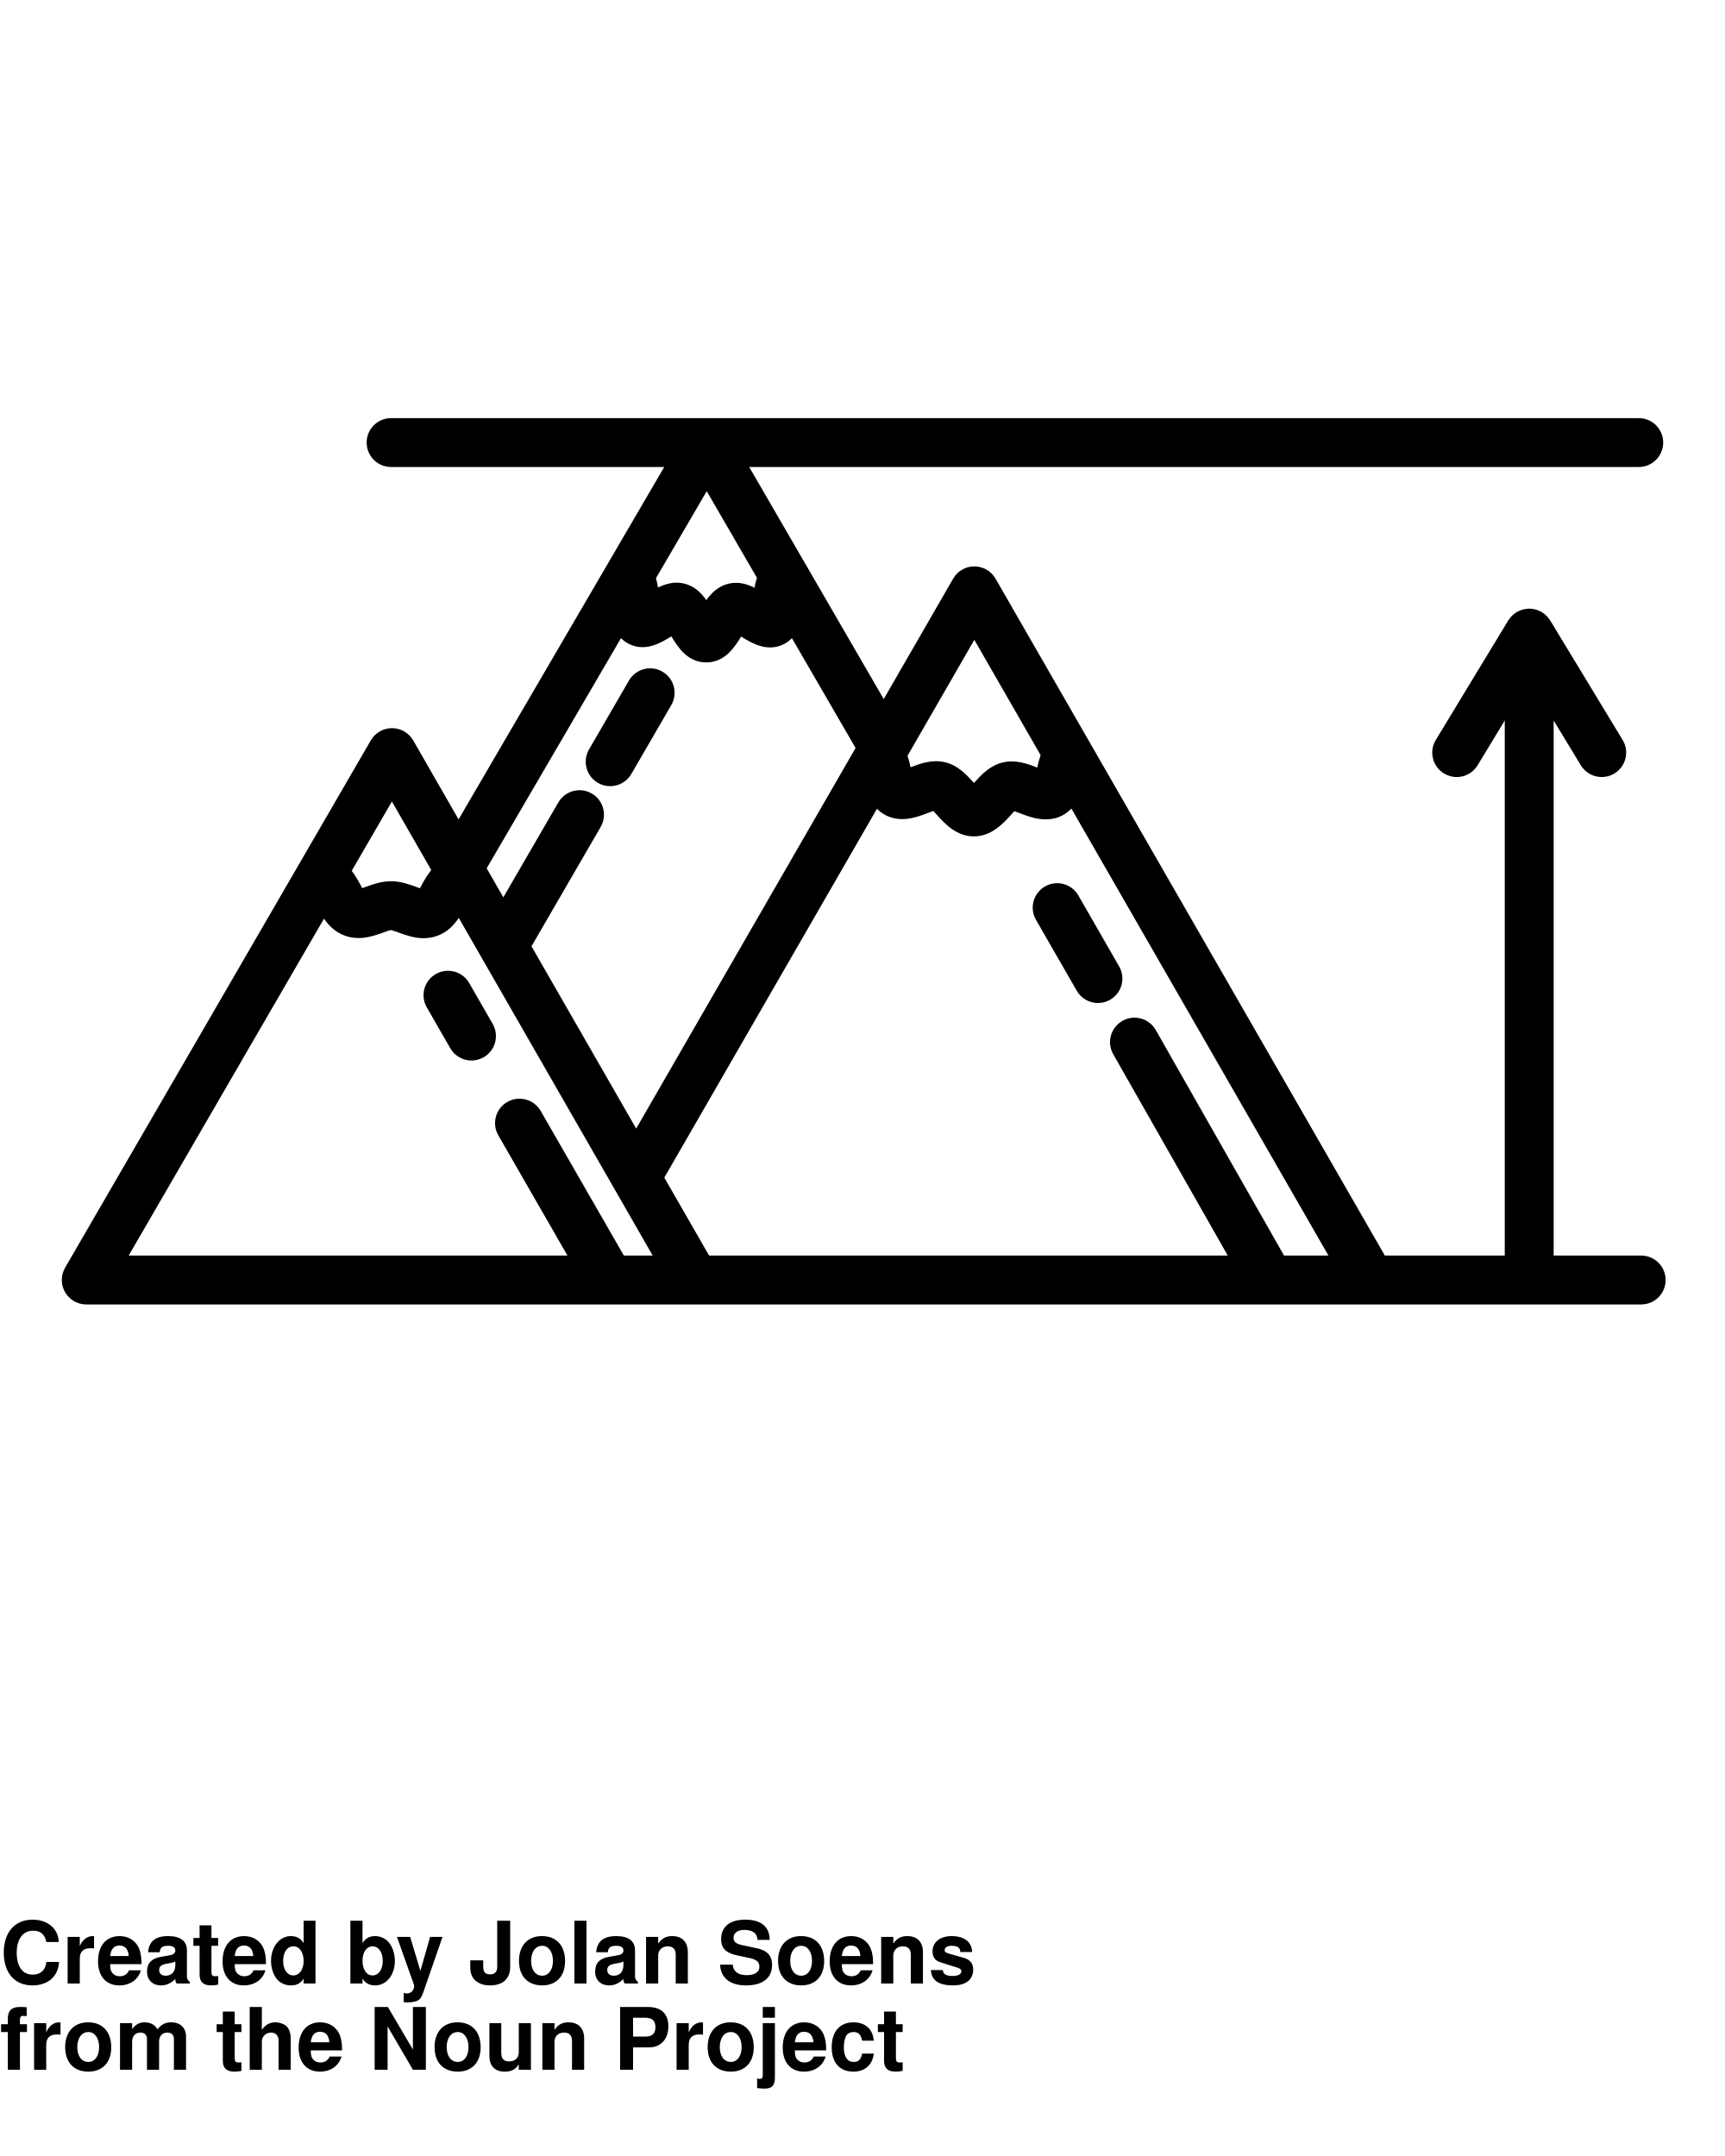
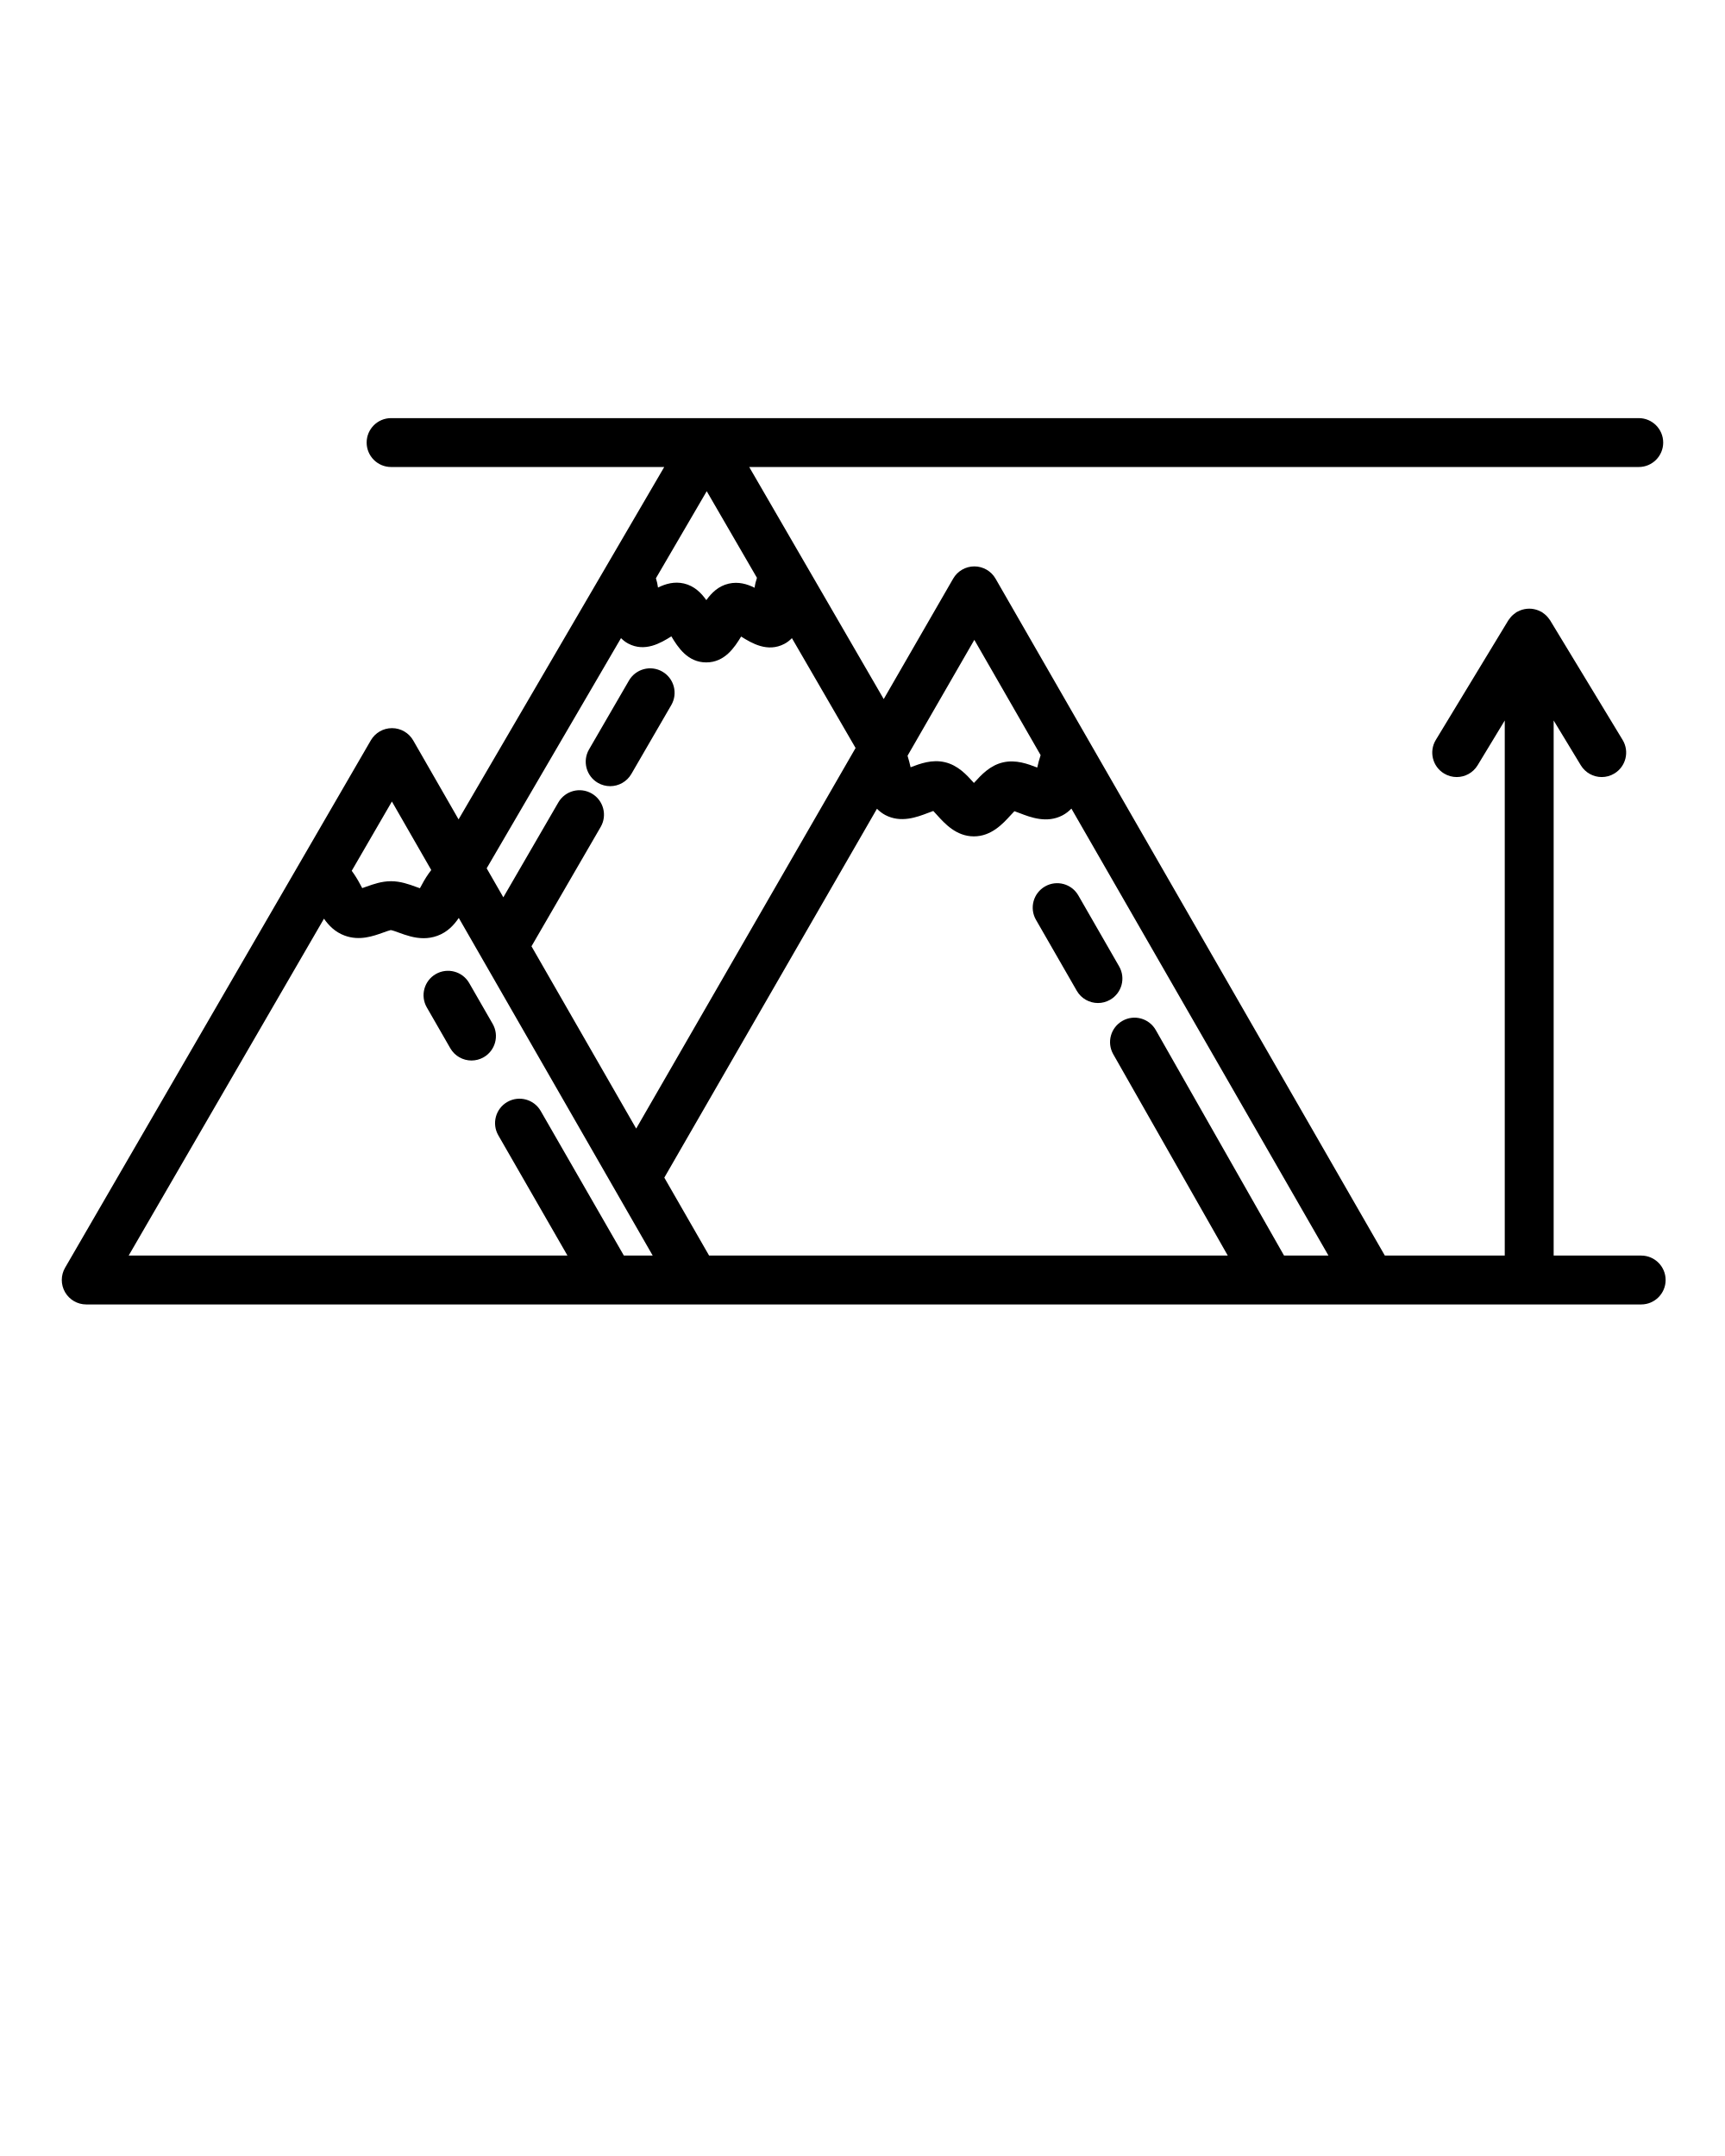
<svg xmlns="http://www.w3.org/2000/svg" version="1.1" x="0px" y="0px" viewBox="0 0 100 125" enable-background="new 0 0 100 100" xml:space="preserve">
  <path d="M34.662,45.389c0.224,0.13,0.469,0.191,0.71,0.191c0.488,0,0.964-0.253,1.228-0.707l2.316-3.996  c0.393-0.677,0.161-1.544-0.516-1.937c-0.677-0.393-1.544-0.162-1.938,0.515l-2.316,3.996  C33.754,44.129,33.985,44.997,34.662,45.389z" />
  <path d="M60.579,51.395c-0.679,0.39-0.913,1.256-0.522,1.935l2.364,4.112c0.262,0.456,0.739,0.711,1.229,0.711  c0.24,0,0.482-0.061,0.705-0.189c0.679-0.39,0.913-1.256,0.522-1.935l-2.364-4.112C62.124,51.237,61.257,51.004,60.579,51.395z" />
  <path d="M5,75.629h35.286h0.02h39.155h15.68c0.783,0,1.417-0.635,1.417-1.417s-0.634-1.417-1.417-1.417h-5.074V41.772l1.574,2.597  c0.267,0.439,0.734,0.683,1.213,0.683c0.251,0,0.504-0.066,0.733-0.206c0.67-0.406,0.884-1.277,0.478-1.947l-4.203-6.934  c-0.009-0.015-0.021-0.027-0.031-0.041c-0.029-0.044-0.061-0.085-0.094-0.125c-0.028-0.034-0.056-0.067-0.086-0.097  c-0.032-0.032-0.067-0.061-0.103-0.091c-0.039-0.032-0.078-0.063-0.12-0.09c-0.015-0.01-0.027-0.023-0.043-0.032  c-0.022-0.013-0.046-0.021-0.068-0.033c-0.043-0.023-0.087-0.045-0.133-0.063c-0.044-0.018-0.088-0.033-0.133-0.046  c-0.041-0.012-0.083-0.023-0.125-0.031c-0.048-0.01-0.096-0.016-0.144-0.021c-0.043-0.004-0.086-0.006-0.129-0.006  c-0.047,0-0.093,0.002-0.139,0.007c-0.045,0.004-0.09,0.011-0.135,0.02c-0.045,0.009-0.089,0.02-0.134,0.033  c-0.043,0.013-0.084,0.027-0.126,0.044c-0.047,0.019-0.093,0.042-0.138,0.066c-0.021,0.012-0.044,0.018-0.065,0.031  c-0.015,0.009-0.027,0.021-0.041,0.031c-0.043,0.028-0.084,0.06-0.124,0.093c-0.035,0.029-0.068,0.057-0.1,0.088  c-0.031,0.031-0.059,0.065-0.088,0.099c-0.034,0.041-0.066,0.081-0.094,0.125c-0.01,0.014-0.022,0.026-0.031,0.041L83.235,42.9  c-0.406,0.669-0.192,1.541,0.478,1.946c0.229,0.139,0.482,0.206,0.733,0.206c0.479,0,0.946-0.243,1.213-0.683l1.573-2.596v31.021  h-6.952L57.713,33.549c-0.253-0.439-0.721-0.71-1.228-0.711c-0.001,0-0.001,0-0.001,0c-0.507,0-0.975,0.271-1.228,0.709  l-4.026,6.984l-7.797-13.455h38.865h1.752H95c0.783,0,1.417-0.635,1.417-1.417S95.783,24.242,95,24.242H84.051h-1.752H40.977  c-0.001,0-0.001,0-0.002,0H22.672c-0.783,0-1.417,0.635-1.417,1.417s0.634,1.417,1.417,1.417h15.834l-11.922,20.43l-2.63-4.579  c-0.253-0.439-0.72-0.71-1.227-0.711c-0.001,0-0.002,0-0.003,0c-0.506,0-0.973,0.27-1.227,0.707L3.773,73.5  c-0.254,0.438-0.255,0.979-0.002,1.418C4.025,75.358,4.493,75.629,5,75.629z M74.437,72.794l-7.436-13.075  c-0.388-0.681-1.254-0.92-1.933-0.531c-0.681,0.387-0.919,1.252-0.532,1.933l6.639,11.674H41.107l-2.596-4.519l1.028-1.784  L50.838,46.89c0.137,0.137,0.293,0.263,0.485,0.365c0.903,0.475,1.841,0.119,2.46-0.118c0.095-0.036,0.217-0.083,0.321-0.118  c0.074,0.077,0.157,0.169,0.222,0.241c0.442,0.489,1.109,1.228,2.125,1.231c0.002,0,0.004,0,0.006,0  c1.011,0,1.681-0.733,2.124-1.219c0.066-0.072,0.15-0.165,0.226-0.241c0.104,0.036,0.225,0.083,0.318,0.118  c0.621,0.239,1.561,0.599,2.468,0.124c0.206-0.108,0.373-0.244,0.517-0.393l14.901,25.913H74.437z M56.483,37.097l3.843,6.684  c-0.083,0.248-0.146,0.495-0.196,0.72c-0.552-0.212-1.234-0.471-1.983-0.3c-0.757,0.175-1.257,0.722-1.658,1.161  c-0.01,0.011-0.02,0.021-0.029,0.032c-0.011-0.011-0.021-0.022-0.03-0.033c-0.398-0.442-0.896-0.992-1.653-1.17  c-0.75-0.176-1.436,0.083-1.989,0.293c-0.046-0.209-0.104-0.437-0.177-0.668L56.483,37.097z M43.881,33.501  c-0.065,0.189-0.111,0.383-0.136,0.576c-0.44-0.22-0.94-0.366-1.499-0.239c-0.598,0.138-0.994,0.531-1.299,0.956  c-0.304-0.427-0.698-0.823-1.297-0.964c-0.554-0.129-1.062,0.016-1.505,0.235c-0.022-0.18-0.064-0.361-0.121-0.538l2.946-5.048  L43.881,33.501z M36,36.997c0.119,0.118,0.251,0.227,0.419,0.316c0.965,0.509,1.877-0.027,2.501-0.418  c0.376,0.629,0.941,1.507,2.016,1.51c0.003,0,0.005,0,0.007,0c1.072,0,1.642-0.875,2.021-1.5c0.624,0.394,1.535,0.933,2.505,0.426  c0.178-0.093,0.316-0.209,0.439-0.333l3.691,6.369l-4.361,7.566l-8.358,14.499l-6.069-10.568l4.011-6.92  c0.393-0.677,0.161-1.544-0.516-1.937c-0.678-0.394-1.544-0.163-1.938,0.515l-3.189,5.502l-0.966-1.681L36,36.997z M22.719,46.47  L25,50.442c-0.216,0.278-0.393,0.566-0.525,0.815c-0.039,0.071-0.086,0.161-0.132,0.241c-0.084-0.028-0.174-0.061-0.246-0.087  c-0.391-0.142-0.877-0.319-1.421-0.32c-0.003,0-0.006,0-0.009,0c-0.545,0-1.03,0.174-1.421,0.313  c-0.073,0.026-0.163,0.059-0.248,0.086c-0.047-0.083-0.096-0.175-0.135-0.25c-0.128-0.241-0.286-0.5-0.473-0.753L22.719,46.47z   M18.781,53.263c0.273,0.39,0.639,0.775,1.2,0.981c0.858,0.316,1.644,0.034,2.22-0.172c0.156-0.056,0.393-0.141,0.451-0.148  c0.085,0.008,0.319,0.093,0.475,0.15c0.393,0.143,0.884,0.321,1.43,0.321c0.255,0,0.522-0.039,0.797-0.139  c0.59-0.215,0.965-0.628,1.242-1.036l9.051,15.76l2.19,3.814h-1.671l-4.821-8.383c-0.39-0.679-1.258-0.912-1.936-0.522  c-0.678,0.39-0.912,1.256-0.521,1.935l4.008,6.97H7.46L18.781,53.263z" />
  <path d="M28.561,59.362l-1.361-2.367c-0.39-0.679-1.257-0.91-1.936-0.522c-0.678,0.39-0.912,1.256-0.521,1.935l1.361,2.367  c0.262,0.456,0.739,0.711,1.229,0.711c0.24,0,0.483-0.061,0.706-0.189C28.717,60.907,28.951,60.041,28.561,59.362z" />
-   <text x="0" y="115" fill="#000000" font-size="5px" font-weight="bold" font-family="'Helvetica Neue', Helvetica, Arial-Unicode, Arial, Sans-serif">Created by Jolan Soens</text>
-   <text x="0" y="120" fill="#000000" font-size="5px" font-weight="bold" font-family="'Helvetica Neue', Helvetica, Arial-Unicode, Arial, Sans-serif">from the Noun Project</text>
</svg>
